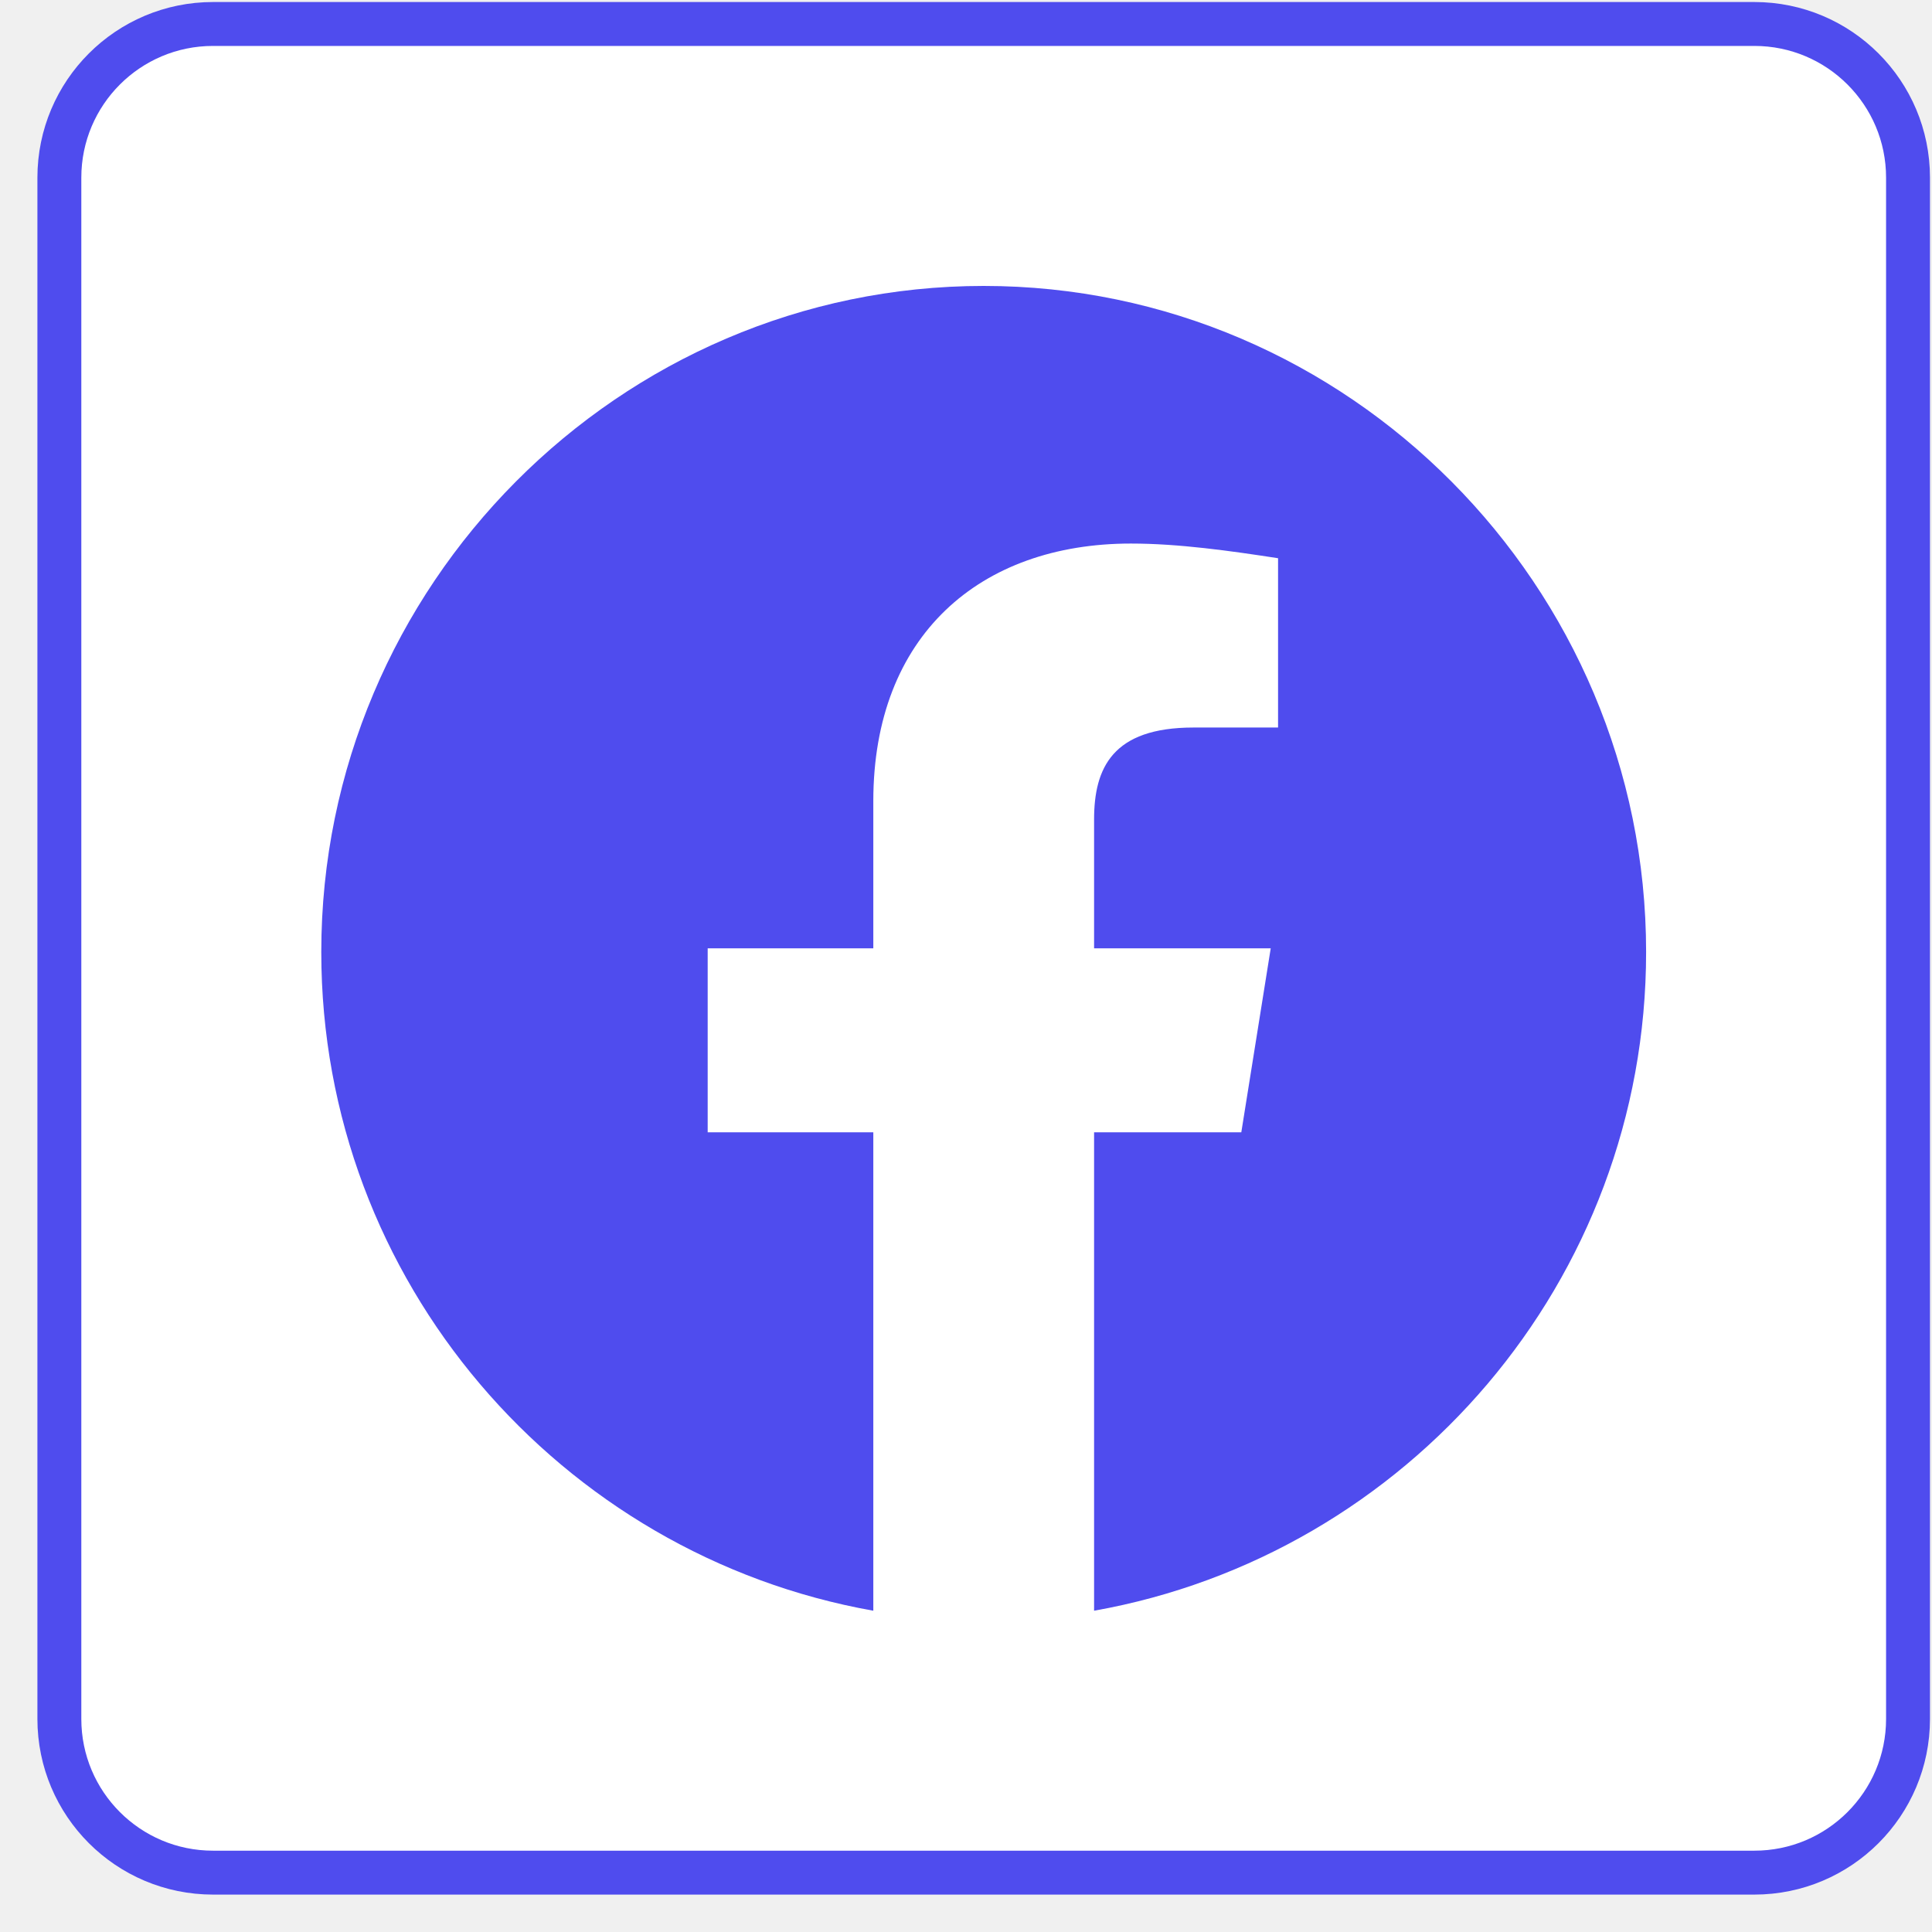
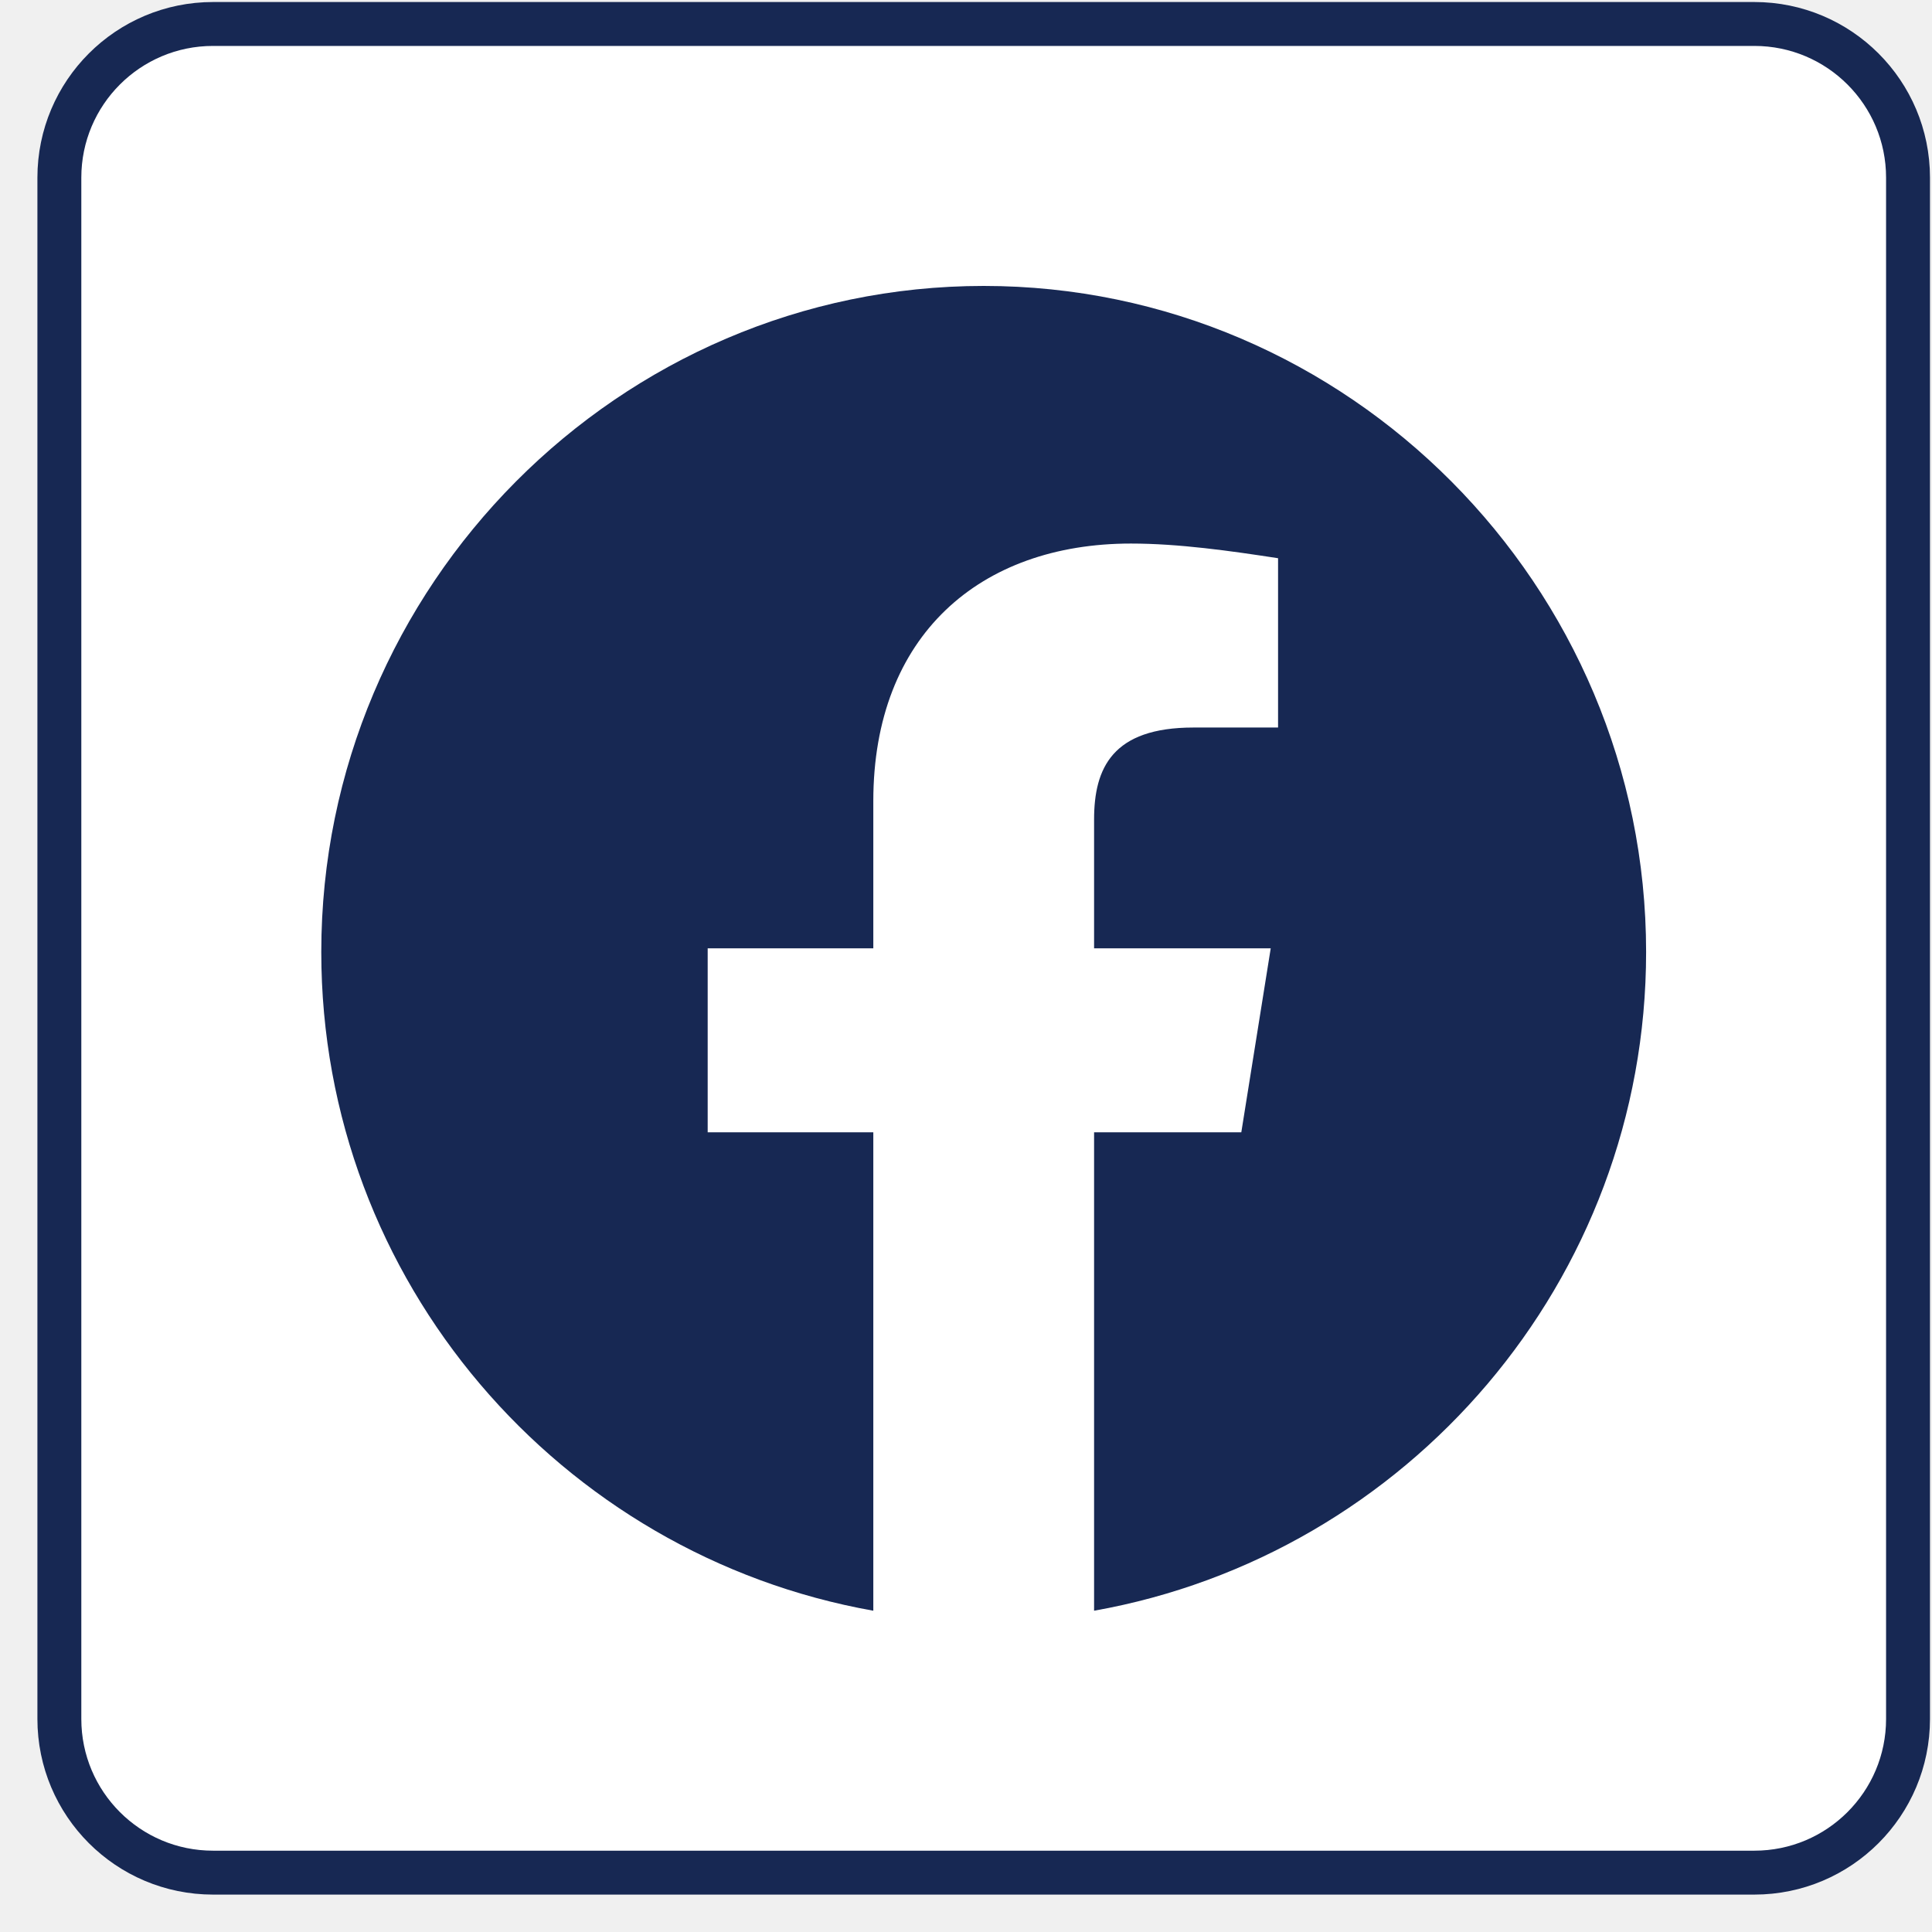
<svg xmlns="http://www.w3.org/2000/svg" width="44" height="44" viewBox="0 0 44 44" fill="none">
  <rect x="1.352" y="0.546" width="42.102" height="42.102" rx="3.5" fill="white" />
  <g clip-path="url(#clip0_167_16661)">
-     <path fill-rule="evenodd" clip-rule="evenodd" d="M7.317 21.681C7.317 29.182 12.765 35.418 19.889 36.683V25.787H16.117V21.597H19.889V18.244C19.889 14.473 22.319 12.379 25.756 12.379C26.845 12.379 28.019 12.546 29.107 12.713V16.569H27.18C25.336 16.569 24.917 17.49 24.917 18.664V21.597H28.94L28.27 25.787H24.917V36.683C32.041 35.418 37.489 29.183 37.489 21.681C37.489 13.338 30.7 6.512 22.403 6.512C14.106 6.512 7.317 13.338 7.317 21.681Z" fill="#4F4CEE" />
+     <path fill-rule="evenodd" clip-rule="evenodd" d="M7.317 21.681C7.317 29.182 12.765 35.418 19.889 36.683V25.787H16.117V21.597H19.889V18.244C19.889 14.473 22.319 12.379 25.756 12.379C26.845 12.379 28.019 12.546 29.107 12.713V16.569H27.18C25.336 16.569 24.917 17.49 24.917 18.664V21.597H28.94L28.27 25.787H24.917V36.683C32.041 35.418 37.489 29.183 37.489 21.681C37.489 13.338 30.7 6.512 22.403 6.512C14.106 6.512 7.317 13.338 7.317 21.681Z" fill="#172853" />
  </g>
-   <rect x="1.352" y="0.546" width="42.102" height="42.102" rx="3.5" stroke="#4F4CEE" />
+   <rect x="1.352" y="0.546" width="42.102" height="42.102" rx="3.5" stroke="#172853" />
  <defs>
    <clipPath id="clip0_167_16661">
      <rect width="30.171" height="30.171" fill="white" transform="translate(7.31738 6.5116)" />
    </clipPath>
  </defs>
</svg>
